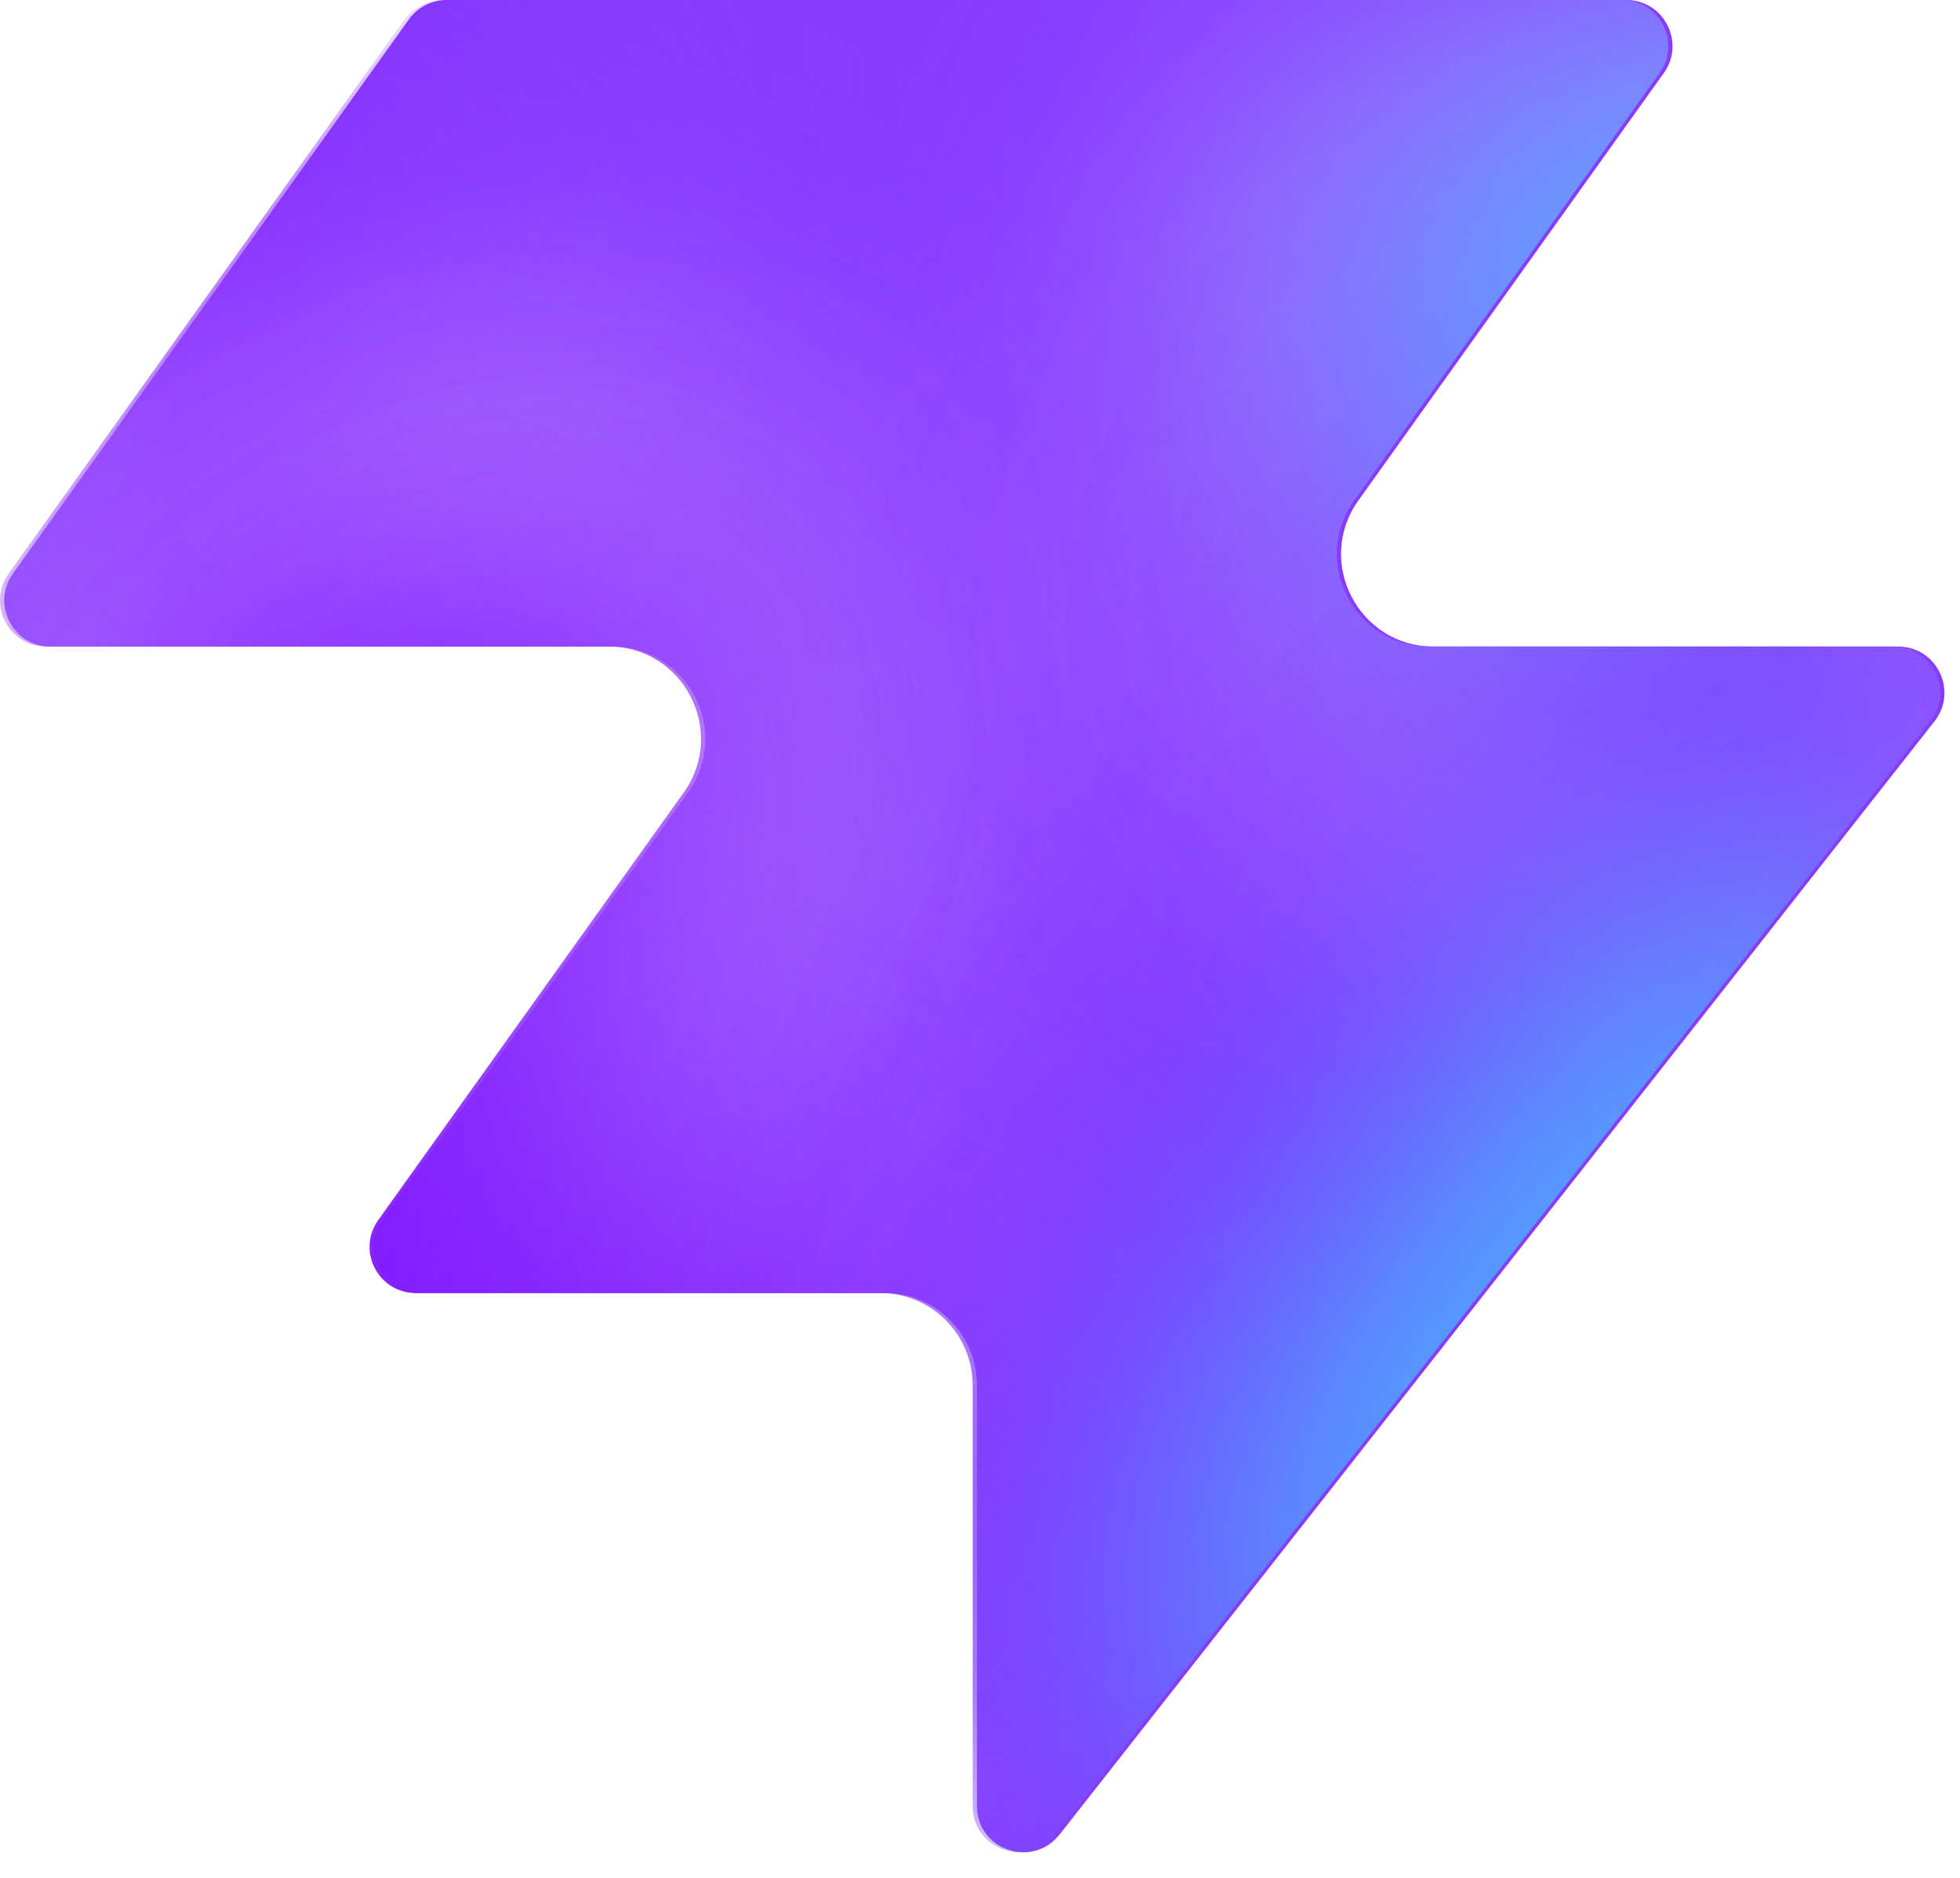
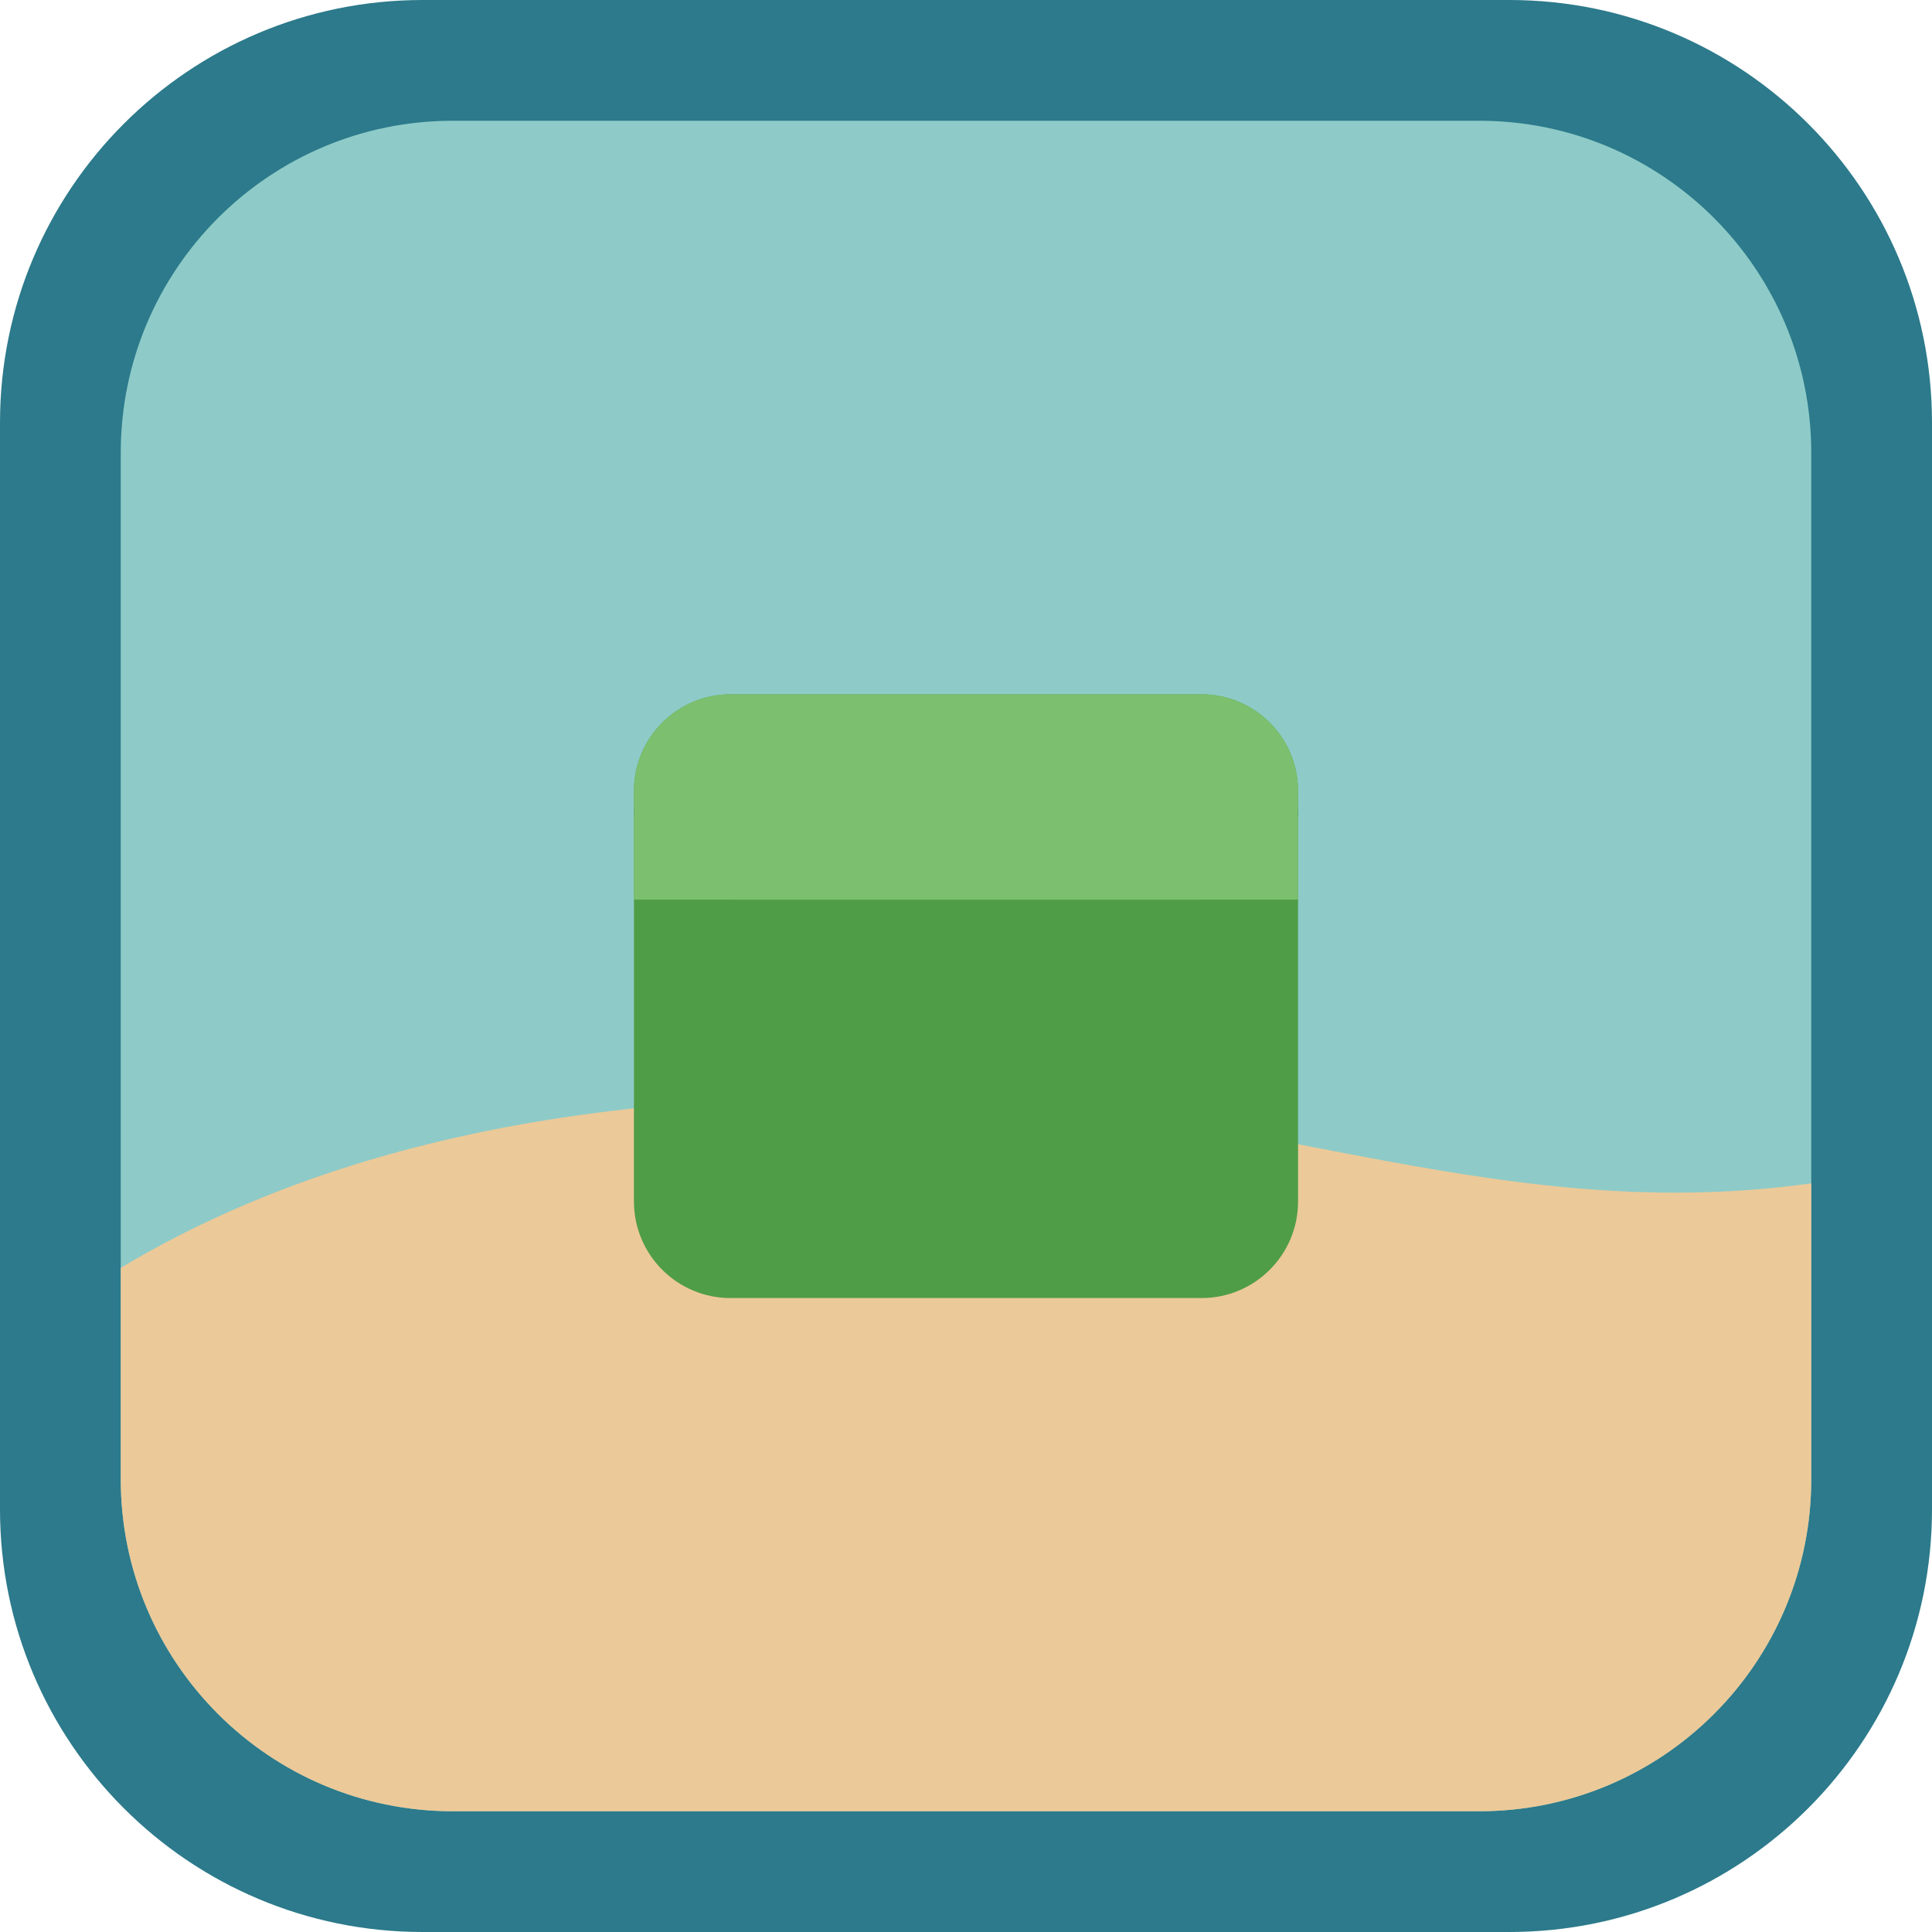
- <svg xmlns="http://www.w3.org/2000/svg" width="48" height="46" fill="none" viewBox="0 0 48 46">
-   <path fill="#863bff" d="M25.946 44.938c-.664.845-2.021.375-2.021-.698V33.937a2.26 2.26 0 0 0-2.262-2.262H10.287c-.92 0-1.456-1.04-.92-1.788l7.48-10.471c1.07-1.497 0-3.578-1.842-3.578H1.237c-.92 0-1.456-1.04-.92-1.788L10.013.474c.214-.297.556-.474.92-.474h28.894c.92 0 1.456 1.04.92 1.788l-7.48 10.471c-1.07 1.498 0 3.579 1.842 3.579h11.377c.943 0 1.473 1.088.89 1.83L25.947 44.94z" style="fill:#863bff;fill:color(display-p3 .525 .23 1);fill-opacity:1" />
-   <mask id="a" width="48" height="46" x="0" y="0" maskUnits="userSpaceOnUse" style="mask-type:alpha">
-     <path fill="#000" d="M25.842 44.938c-.664.844-2.021.375-2.021-.698V33.937a2.26 2.26 0 0 0-2.262-2.262H10.183c-.92 0-1.456-1.04-.92-1.788l7.48-10.471c1.07-1.498 0-3.579-1.842-3.579H1.133c-.92 0-1.456-1.04-.92-1.787L9.91.473c.214-.297.556-.474.92-.474h28.894c.92 0 1.456 1.04.92 1.788l-7.48 10.471c-1.07 1.498 0 3.578 1.842 3.578h11.377c.943 0 1.473 1.088.89 1.832L25.843 44.94z" style="fill:#000;fill-opacity:1" />
-   </mask>
-   <g mask="url(#a)">
-     <g filter="url(#b)">
-       <ellipse cx="5.508" cy="14.704" fill="#ede6ff" rx="5.508" ry="14.704" style="fill:#ede6ff;fill:color(display-p3 .927 .903 1);fill-opacity:1" transform="matrix(.00324 1 1 -.00324 -4.47 31.516)" />
-     </g>
-     <g filter="url(#c)">
-       <ellipse cx="10.399" cy="29.851" fill="#ede6ff" rx="10.399" ry="29.851" style="fill:#ede6ff;fill:color(display-p3 .927 .903 1);fill-opacity:1" transform="matrix(.00324 1 1 -.00324 -39.328 7.883)" />
-     </g>
-     <g filter="url(#d)">
-       <ellipse cx="5.508" cy="30.487" fill="#7e14ff" rx="5.508" ry="30.487" style="fill:#7e14ff;fill:color(display-p3 .492 .077 1);fill-opacity:1" transform="rotate(89.814 -25.913 -14.639)scale(1 -1)" />
-     </g>
-     <g filter="url(#e)">
-       <ellipse cx="5.508" cy="30.599" fill="#7e14ff" rx="5.508" ry="30.599" style="fill:#7e14ff;fill:color(display-p3 .492 .077 1);fill-opacity:1" transform="rotate(89.814 -32.644 -3.334)scale(1 -1)" />
-     </g>
-     <g filter="url(#f)">
-       <ellipse cx="5.508" cy="30.599" fill="#7e14ff" rx="5.508" ry="30.599" style="fill:#7e14ff;fill:color(display-p3 .492 .077 1);fill-opacity:1" transform="matrix(.00324 1 1 -.00324 -34.34 30.47)" />
-     </g>
-     <g filter="url(#g)">
-       <ellipse cx="14.072" cy="22.078" fill="#ede6ff" rx="14.072" ry="22.078" style="fill:#ede6ff;fill:color(display-p3 .927 .903 1);fill-opacity:1" transform="rotate(93.35 24.506 48.493)scale(-1 1)" />
-     </g>
-     <g filter="url(#h)">
-       <ellipse cx="3.47" cy="21.501" fill="#7e14ff" rx="3.47" ry="21.501" style="fill:#7e14ff;fill:color(display-p3 .492 .077 1);fill-opacity:1" transform="rotate(89.009 28.708 47.59)scale(-1 1)" />
-     </g>
-     <g filter="url(#i)">
-       <ellipse cx="3.47" cy="21.501" fill="#7e14ff" rx="3.47" ry="21.501" style="fill:#7e14ff;fill:color(display-p3 .492 .077 1);fill-opacity:1" transform="rotate(89.009 28.708 47.59)scale(-1 1)" />
-     </g>
-     <g filter="url(#j)">
-       <ellipse cx=".387" cy="8.972" fill="#7e14ff" rx="4.407" ry="29.108" style="fill:#7e14ff;fill:color(display-p3 .492 .077 1);fill-opacity:1" transform="rotate(39.51 .387 8.972)" />
-     </g>
-     <g filter="url(#k)">
-       <ellipse cx="47.523" cy="-6.092" fill="#7e14ff" rx="4.407" ry="29.108" style="fill:#7e14ff;fill:color(display-p3 .492 .077 1);fill-opacity:1" transform="rotate(37.892 47.523 -6.092)" />
-     </g>
-     <g filter="url(#l)">
-       <ellipse cx="41.412" cy="6.333" fill="#47bfff" rx="5.971" ry="9.665" style="fill:#47bfff;fill:color(display-p3 .28 .748 1);fill-opacity:1" transform="rotate(37.892 41.412 6.333)" />
-     </g>
-     <g filter="url(#m)">
-       <ellipse cx="-1.879" cy="38.332" fill="#7e14ff" rx="4.407" ry="29.108" style="fill:#7e14ff;fill:color(display-p3 .492 .077 1);fill-opacity:1" transform="rotate(37.892 -1.88 38.332)" />
-     </g>
-     <g filter="url(#n)">
-       <ellipse cx="-1.879" cy="38.332" fill="#7e14ff" rx="4.407" ry="29.108" style="fill:#7e14ff;fill:color(display-p3 .492 .077 1);fill-opacity:1" transform="rotate(37.892 -1.88 38.332)" />
-     </g>
-     <g filter="url(#o)">
-       <ellipse cx="35.651" cy="29.907" fill="#7e14ff" rx="4.407" ry="29.108" style="fill:#7e14ff;fill:color(display-p3 .492 .077 1);fill-opacity:1" transform="rotate(37.892 35.651 29.907)" />
-     </g>
-     <g filter="url(#p)">
-       <ellipse cx="38.418" cy="32.4" fill="#47bfff" rx="5.971" ry="15.297" style="fill:#47bfff;fill:color(display-p3 .28 .748 1);fill-opacity:1" transform="rotate(37.892 38.418 32.4)" />
-     </g>
+ <svg xmlns="http://www.w3.org/2000/svg" viewBox="0 0 32 32" width="32" height="32" role="img" aria-label="sandbox-dashboard">
+   <defs>
+     <clipPath id="tile">
+       <rect x="2" y="2" width="28" height="28" rx="5.5" />
+     </clipPath>
+   </defs>
+   <rect width="32" height="32" rx="7" fill="#2c7a8b" />
+   <rect x="2" y="2" width="28" height="28" rx="5.5" fill="#8ecbc8" />
+   <g clip-path="url(#tile)">
+     <path d="M2 21C6 18.6 11 18 16 18.2c5 .2 9 2.1 14 1.4V30H2z" fill="#ecc998" />
+     <rect x="10.5" y="11.5" width="11" height="10" rx="1.6" fill="#4f9d47" />
+     <rect x="10.5" y="11.5" width="11" height="3.4" rx="1.6" fill="#7cc06f" />
+     <rect x="10.5" y="13.5" width="11" height="1.4" fill="#7cc06f" />
  </g>
-   <defs>
-     <filter id="b" width="60.045" height="41.654" x="-19.77" y="16.149" color-interpolation-filters="sRGB" filterUnits="userSpaceOnUse">
-       <feFlood flood-opacity="0" result="BackgroundImageFix" />
-       <feBlend in="SourceGraphic" in2="BackgroundImageFix" result="shape" />
-       <feGaussianBlur result="effect1_foregroundBlur_2002_17158" stdDeviation="7.659" />
-     </filter>
-     <filter id="c" width="90.34" height="51.437" x="-54.613" y="-7.533" color-interpolation-filters="sRGB" filterUnits="userSpaceOnUse">
-       <feFlood flood-opacity="0" result="BackgroundImageFix" />
-       <feBlend in="SourceGraphic" in2="BackgroundImageFix" result="shape" />
-       <feGaussianBlur result="effect1_foregroundBlur_2002_17158" stdDeviation="7.659" />
-     </filter>
-     <filter id="d" width="79.355" height="29.4" x="-49.64" y="2.03" color-interpolation-filters="sRGB" filterUnits="userSpaceOnUse">
-       <feFlood flood-opacity="0" result="BackgroundImageFix" />
-       <feBlend in="SourceGraphic" in2="BackgroundImageFix" result="shape" />
-       <feGaussianBlur result="effect1_foregroundBlur_2002_17158" stdDeviation="4.596" />
-     </filter>
-     <filter id="e" width="79.579" height="29.4" x="-45.045" y="20.029" color-interpolation-filters="sRGB" filterUnits="userSpaceOnUse">
-       <feFlood flood-opacity="0" result="BackgroundImageFix" />
-       <feBlend in="SourceGraphic" in2="BackgroundImageFix" result="shape" />
-       <feGaussianBlur result="effect1_foregroundBlur_2002_17158" stdDeviation="4.596" />
-     </filter>
-     <filter id="f" width="79.579" height="29.4" x="-43.513" y="21.178" color-interpolation-filters="sRGB" filterUnits="userSpaceOnUse">
-       <feFlood flood-opacity="0" result="BackgroundImageFix" />
-       <feBlend in="SourceGraphic" in2="BackgroundImageFix" result="shape" />
-       <feGaussianBlur result="effect1_foregroundBlur_2002_17158" stdDeviation="4.596" />
-     </filter>
-     <filter id="g" width="74.749" height="58.852" x="15.756" y="-17.901" color-interpolation-filters="sRGB" filterUnits="userSpaceOnUse">
-       <feFlood flood-opacity="0" result="BackgroundImageFix" />
-       <feBlend in="SourceGraphic" in2="BackgroundImageFix" result="shape" />
-       <feGaussianBlur result="effect1_foregroundBlur_2002_17158" stdDeviation="7.659" />
-     </filter>
-     <filter id="h" width="61.377" height="25.362" x="23.548" y="2.284" color-interpolation-filters="sRGB" filterUnits="userSpaceOnUse">
-       <feFlood flood-opacity="0" result="BackgroundImageFix" />
-       <feBlend in="SourceGraphic" in2="BackgroundImageFix" result="shape" />
-       <feGaussianBlur result="effect1_foregroundBlur_2002_17158" stdDeviation="4.596" />
-     </filter>
-     <filter id="i" width="61.377" height="25.362" x="23.548" y="2.284" color-interpolation-filters="sRGB" filterUnits="userSpaceOnUse">
-       <feFlood flood-opacity="0" result="BackgroundImageFix" />
-       <feBlend in="SourceGraphic" in2="BackgroundImageFix" result="shape" />
-       <feGaussianBlur result="effect1_foregroundBlur_2002_17158" stdDeviation="4.596" />
-     </filter>
-     <filter id="j" width="56.045" height="63.649" x="-27.636" y="-22.853" color-interpolation-filters="sRGB" filterUnits="userSpaceOnUse">
-       <feFlood flood-opacity="0" result="BackgroundImageFix" />
-       <feBlend in="SourceGraphic" in2="BackgroundImageFix" result="shape" />
-       <feGaussianBlur result="effect1_foregroundBlur_2002_17158" stdDeviation="4.596" />
-     </filter>
-     <filter id="k" width="54.814" height="64.646" x="20.116" y="-38.415" color-interpolation-filters="sRGB" filterUnits="userSpaceOnUse">
-       <feFlood flood-opacity="0" result="BackgroundImageFix" />
-       <feBlend in="SourceGraphic" in2="BackgroundImageFix" result="shape" />
-       <feGaussianBlur result="effect1_foregroundBlur_2002_17158" stdDeviation="4.596" />
-     </filter>
-     <filter id="l" width="33.541" height="35.313" x="24.641" y="-11.323" color-interpolation-filters="sRGB" filterUnits="userSpaceOnUse">
-       <feFlood flood-opacity="0" result="BackgroundImageFix" />
-       <feBlend in="SourceGraphic" in2="BackgroundImageFix" result="shape" />
-       <feGaussianBlur result="effect1_foregroundBlur_2002_17158" stdDeviation="4.596" />
-     </filter>
-     <filter id="m" width="54.814" height="64.646" x="-29.286" y="6.009" color-interpolation-filters="sRGB" filterUnits="userSpaceOnUse">
-       <feFlood flood-opacity="0" result="BackgroundImageFix" />
-       <feBlend in="SourceGraphic" in2="BackgroundImageFix" result="shape" />
-       <feGaussianBlur result="effect1_foregroundBlur_2002_17158" stdDeviation="4.596" />
-     </filter>
-     <filter id="n" width="54.814" height="64.646" x="-29.286" y="6.009" color-interpolation-filters="sRGB" filterUnits="userSpaceOnUse">
-       <feFlood flood-opacity="0" result="BackgroundImageFix" />
-       <feBlend in="SourceGraphic" in2="BackgroundImageFix" result="shape" />
-       <feGaussianBlur result="effect1_foregroundBlur_2002_17158" stdDeviation="4.596" />
-     </filter>
-     <filter id="o" width="54.814" height="64.646" x="8.244" y="-2.416" color-interpolation-filters="sRGB" filterUnits="userSpaceOnUse">
-       <feFlood flood-opacity="0" result="BackgroundImageFix" />
-       <feBlend in="SourceGraphic" in2="BackgroundImageFix" result="shape" />
-       <feGaussianBlur result="effect1_foregroundBlur_2002_17158" stdDeviation="4.596" />
-     </filter>
-     <filter id="p" width="39.409" height="43.623" x="18.713" y="10.588" color-interpolation-filters="sRGB" filterUnits="userSpaceOnUse">
-       <feFlood flood-opacity="0" result="BackgroundImageFix" />
-       <feBlend in="SourceGraphic" in2="BackgroundImageFix" result="shape" />
-       <feGaussianBlur result="effect1_foregroundBlur_2002_17158" stdDeviation="4.596" />
-     </filter>
-   </defs>
</svg>
